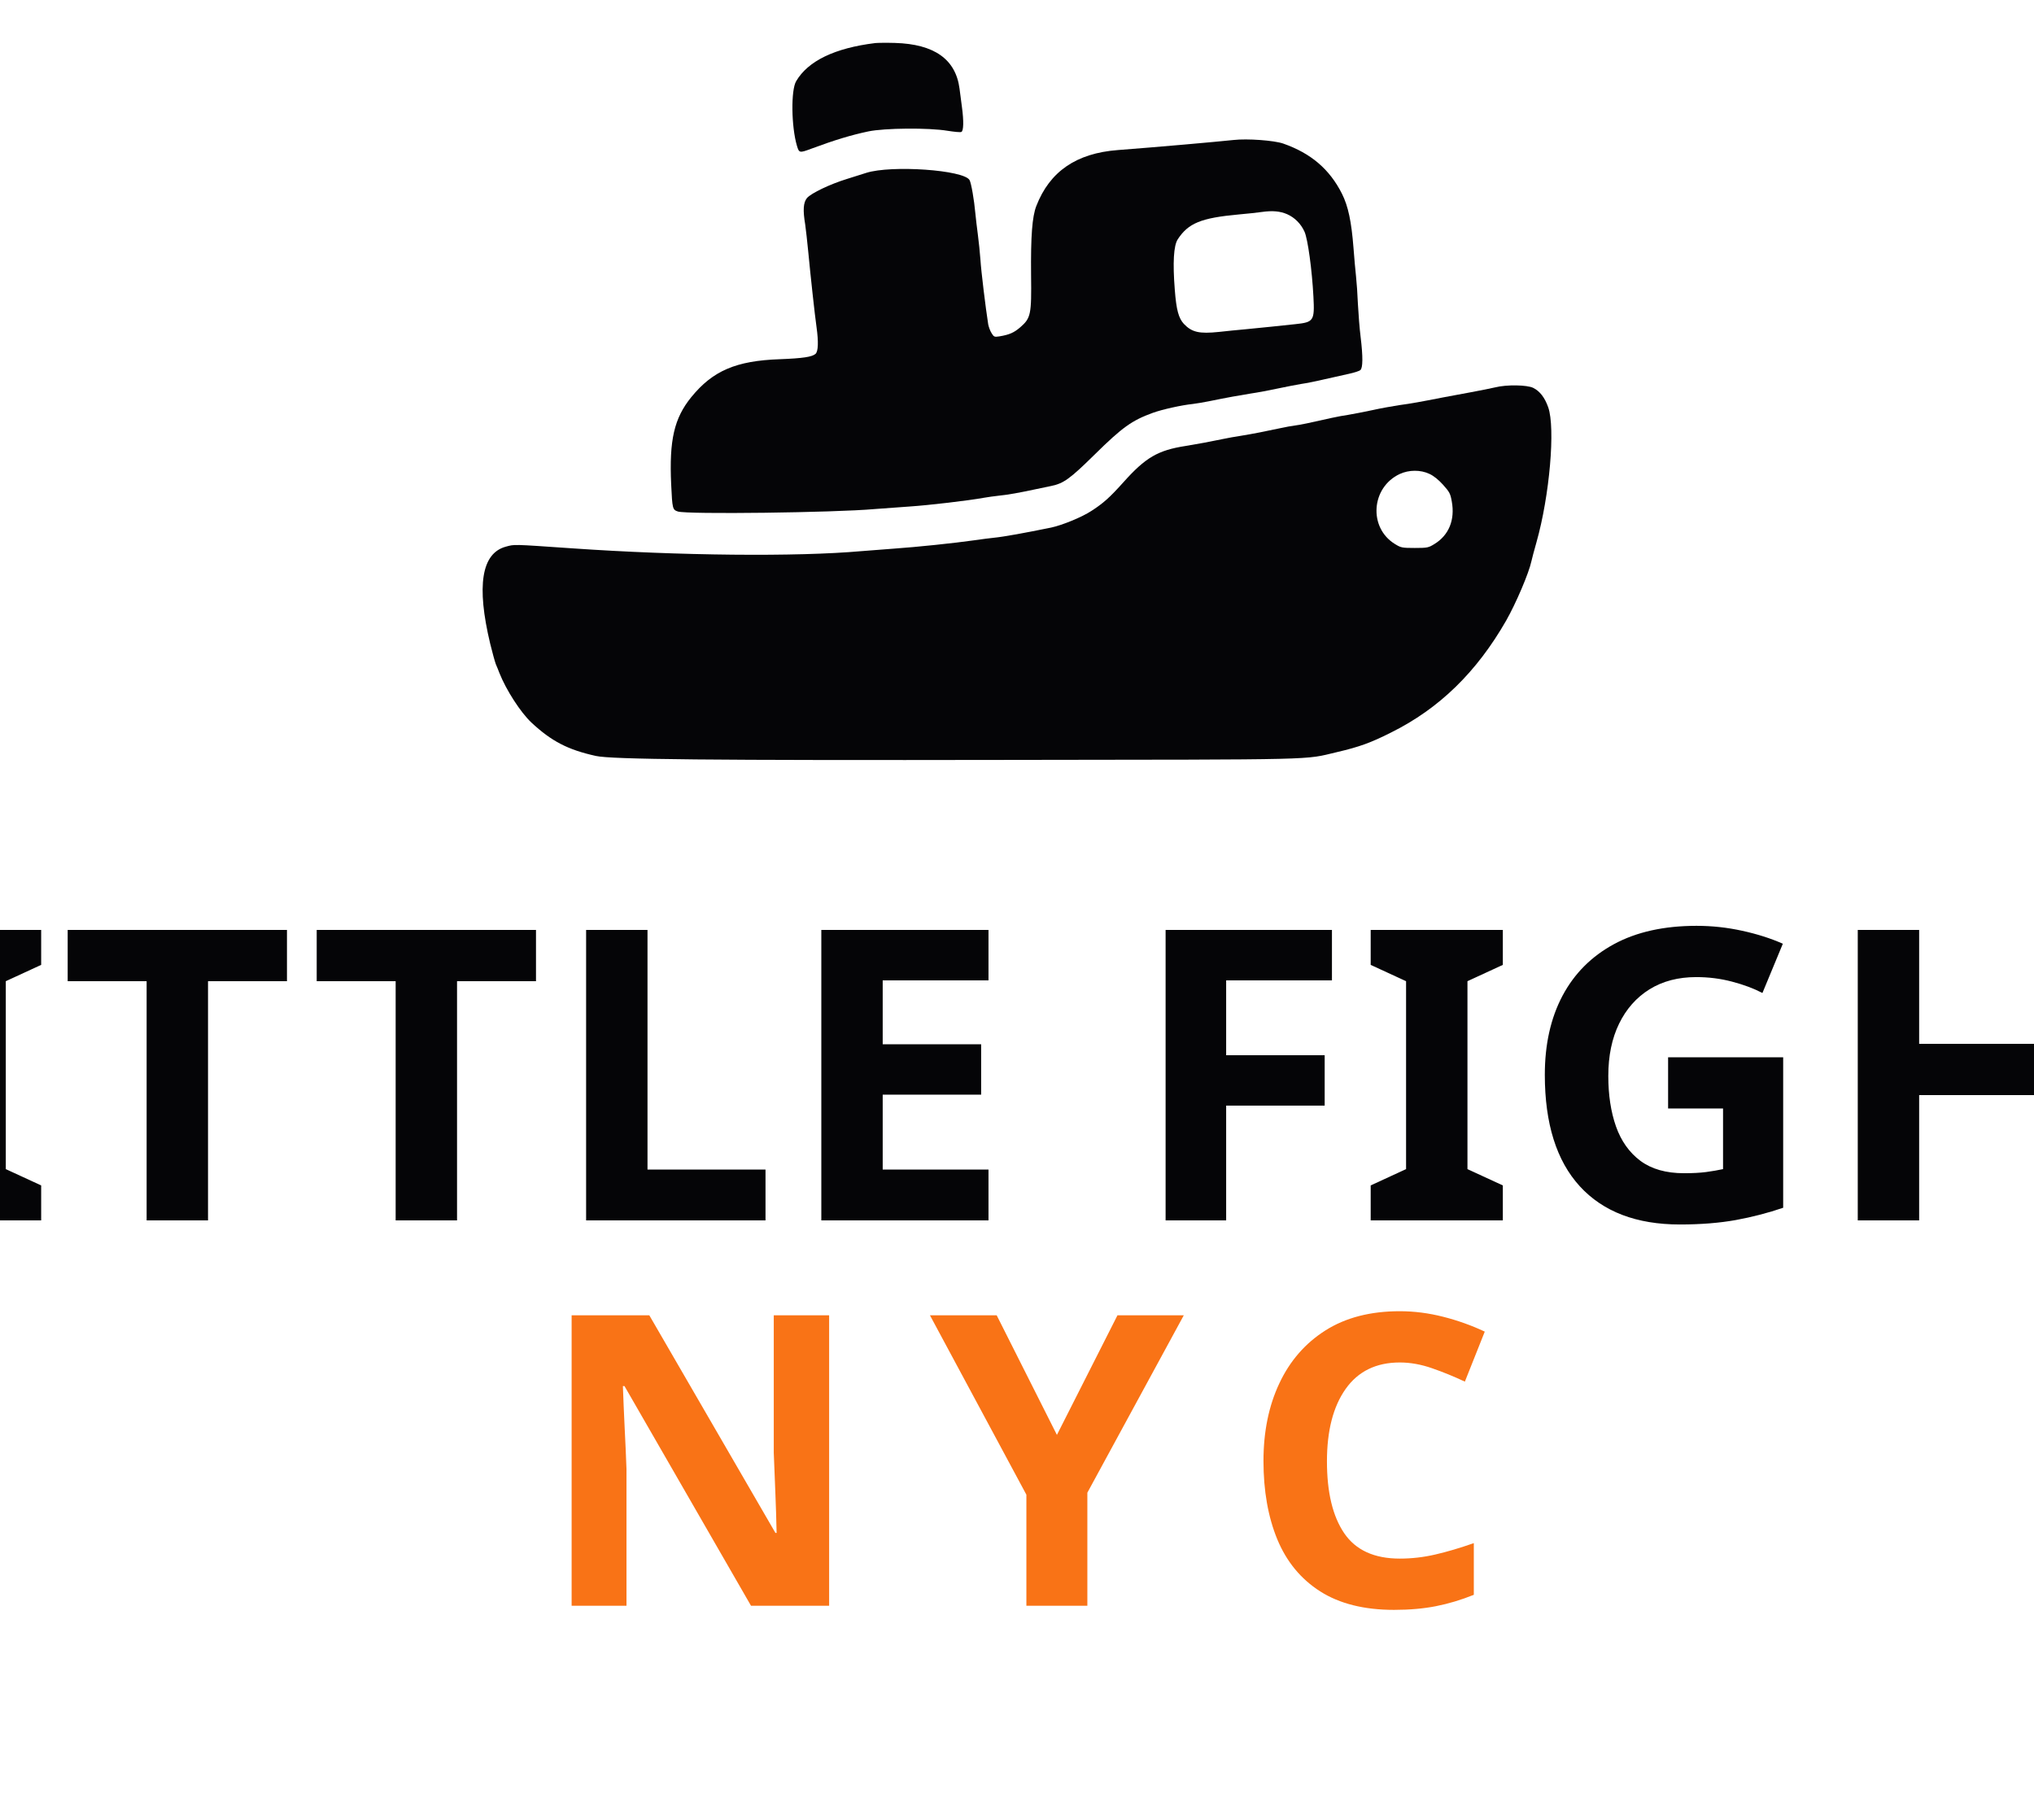
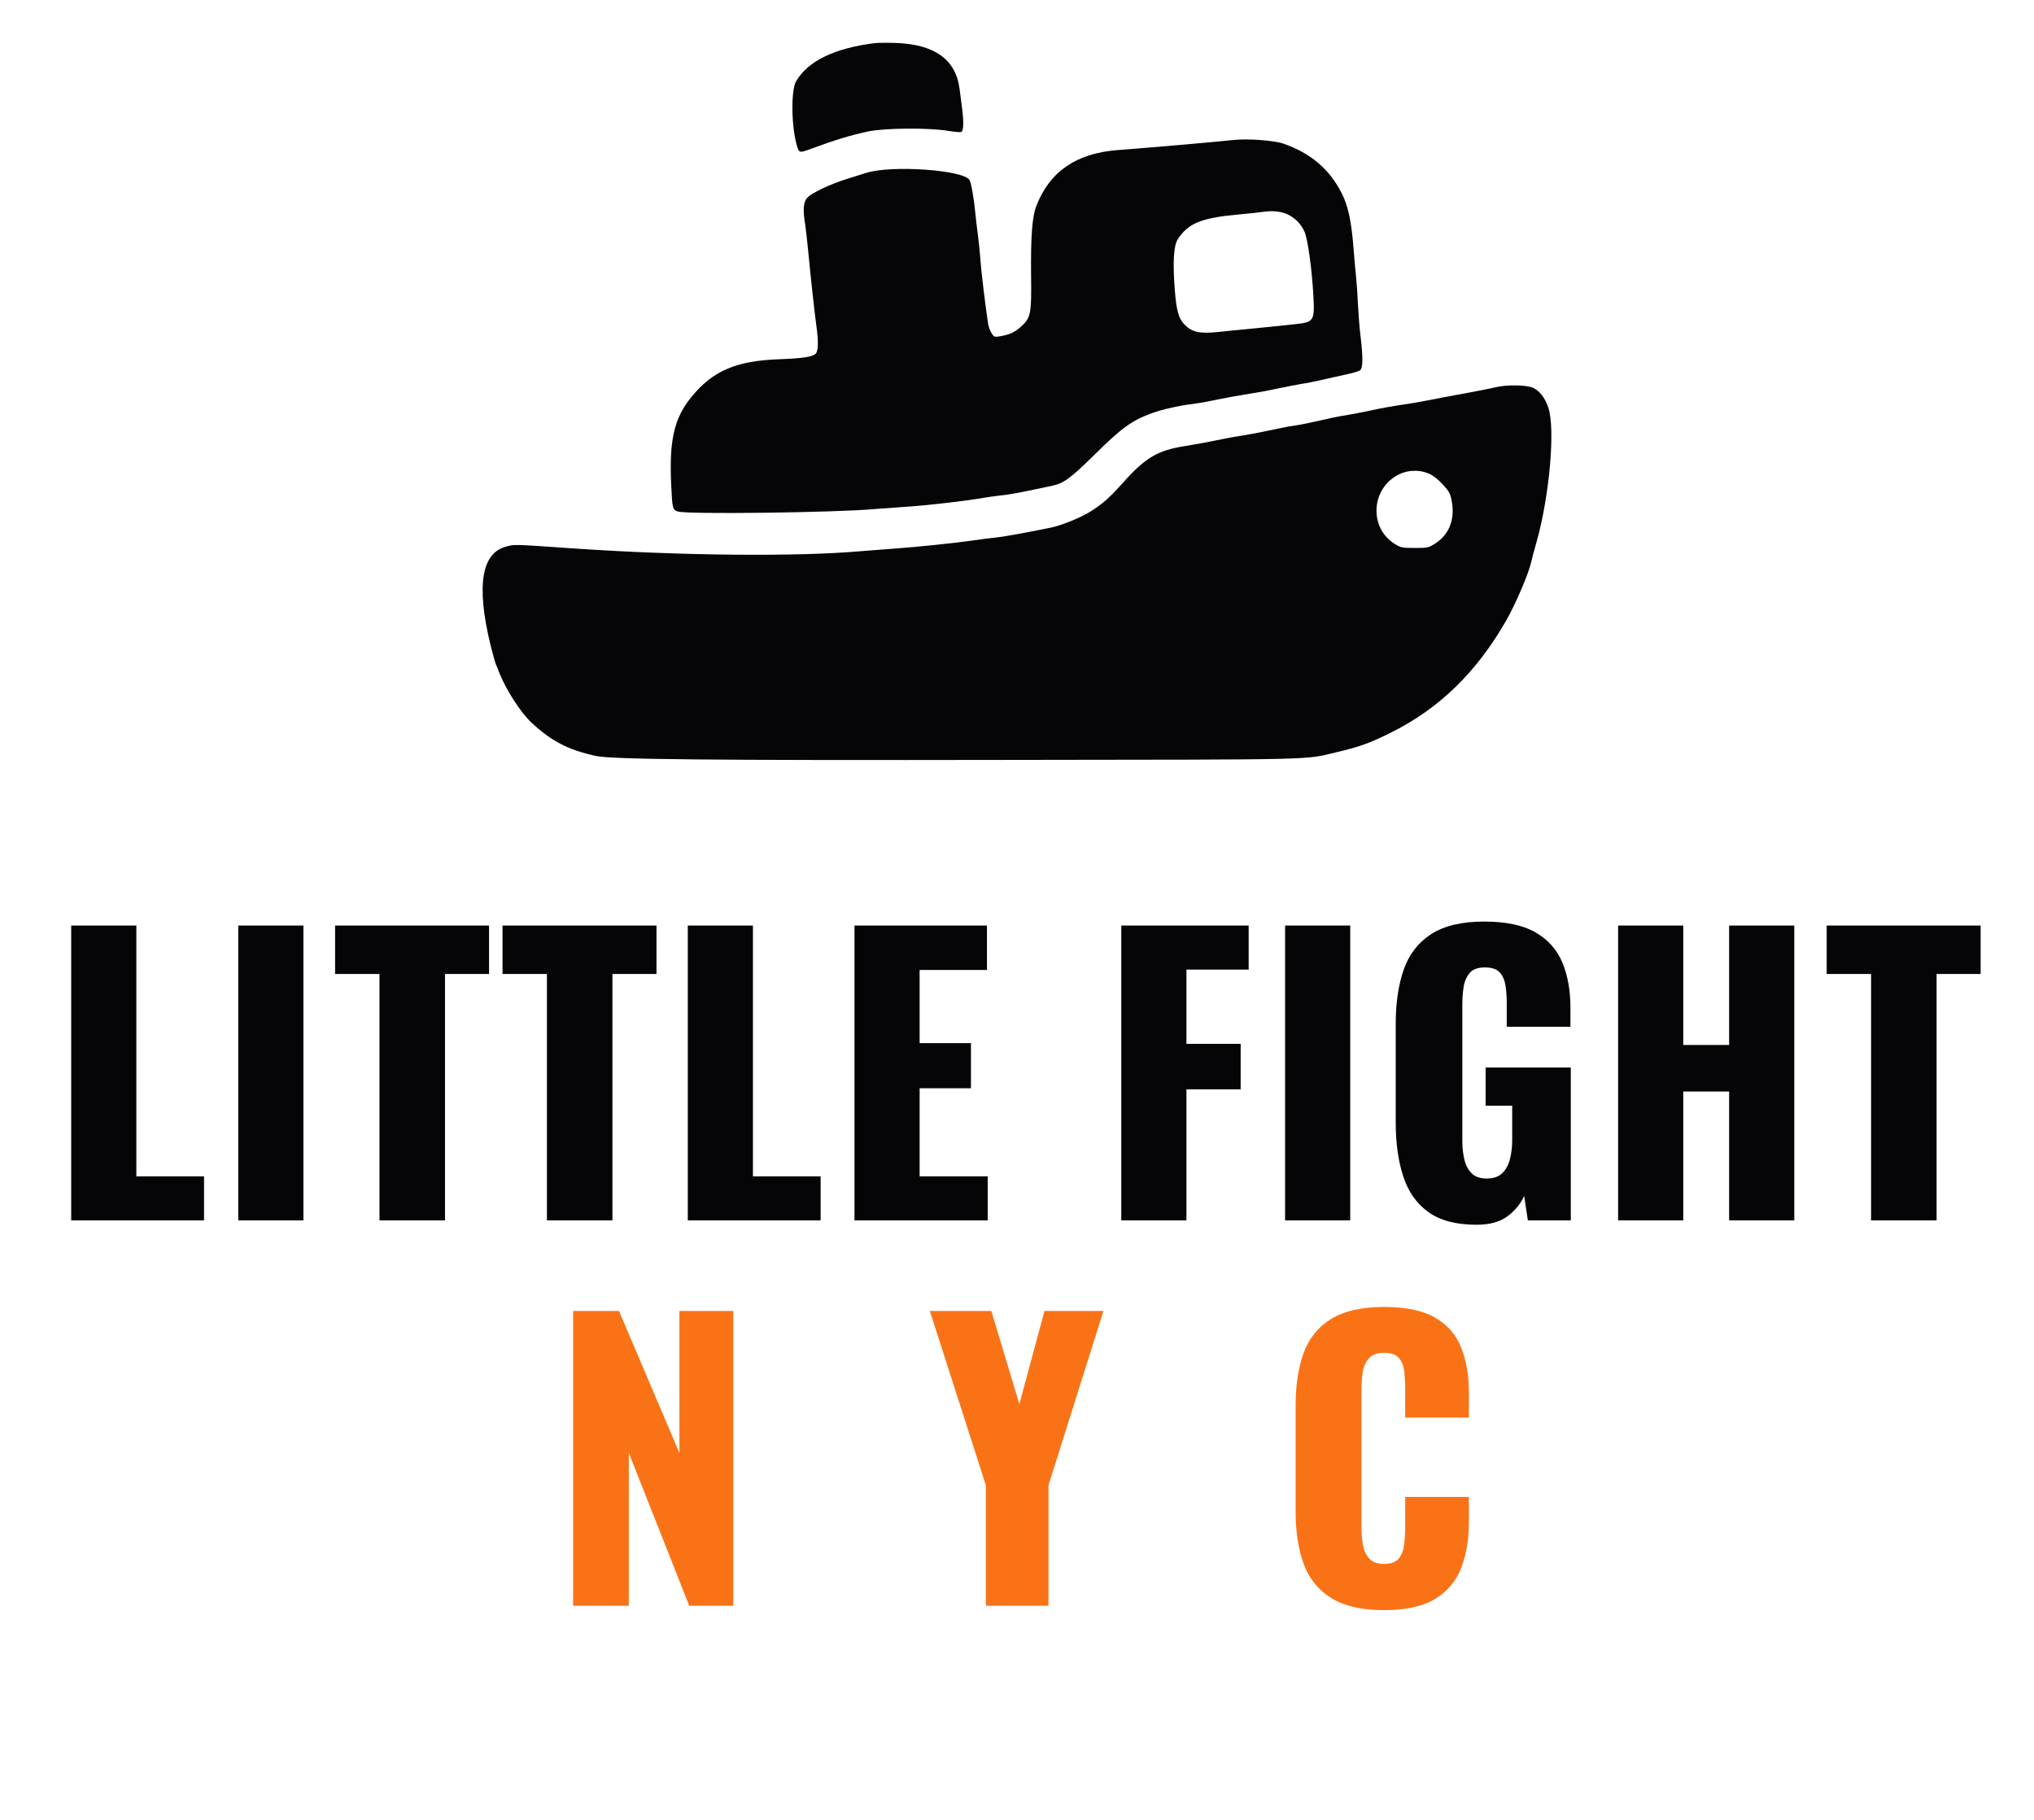
- <svg xmlns="http://www.w3.org/2000/svg" viewBox="0 0 380 340" fill="#050507" role="img" aria-label="Little Fight NYC">
+ <svg xmlns="http://www.w3.org/2000/svg" viewBox="0 0 380 340" role="img" aria-label="Little Fight NYC">
  <svg x="90" y="8" width="200" height="134" viewBox="0 0 838.016 562.406" preserveAspectRatio="xMidYMid meet">
    <g transform="translate(-297.1598,611.5892) scale(0.1,-0.1)" fill="#050507" stroke="none">
      <path d="M6050 6114 c-317 -39 -527 -140 -620 -299 -42 -70 -38 -357 6 -506 17 -57 20 -58 111 -24 189 70 312 107 448 136 128 27 475 30 623 5 51 -8 99 -13 107 -9 18 6 20 85 5 195 -5 40 -14 105 -19 145 -30 230 -198 349 -506 358 -66 2 -136 1 -155 -1z" />
      <path d="M8860 5354 c-152 -16 -582 -54 -908 -79 -326 -25 -534 -168 -639 -439 -32 -82 -44 -234 -41 -541 4 -311 -2 -337 -84 -409 -50 -43 -86 -59 -165 -72 -39 -6 -43 -4 -61 26 -11 17 -22 48 -26 68 -20 126 -56 422 -61 507 -4 55 -13 143 -20 195 -7 52 -16 129 -20 170 -9 103 -32 235 -45 259 -42 80 -614 120 -811 57 -24 -8 -91 -29 -149 -47 -134 -41 -282 -112 -315 -150 -29 -35 -33 -95 -14 -208 5 -35 16 -132 24 -215 17 -180 51 -493 65 -591 16 -115 13 -189 -8 -208 -27 -24 -99 -35 -281 -42 -343 -12 -525 -91 -693 -297 -135 -166 -174 -337 -158 -685 9 -192 11 -198 52 -212 67 -24 1232 -9 1543 19 61 5 184 14 275 20 150 10 459 46 585 69 28 5 79 12 115 16 65 6 161 23 295 52 39 8 90 19 115 24 97 20 147 56 337 243 222 219 296 271 461 331 72 26 224 60 312 69 30 4 87 13 125 21 146 30 243 47 330 61 50 7 144 25 210 39 66 14 149 30 185 36 36 5 117 21 180 36 63 14 150 34 192 43 42 9 84 22 92 30 20 16 21 104 2 260 -8 63 -17 178 -21 255 -3 77 -10 176 -15 220 -5 44 -14 145 -20 225 -16 204 -41 324 -90 422 -97 193 -244 318 -461 394 -73 25 -281 40 -389 28z m420 -582 c59 -26 108 -75 136 -137 26 -58 59 -299 70 -510 10 -189 2 -200 -141 -215 -44 -4 -125 -13 -180 -19 -55 -6 -149 -15 -210 -21 -60 -5 -155 -15 -210 -21 -154 -16 -212 -3 -275 63 -41 45 -59 109 -71 267 -17 213 -9 347 23 396 83 127 183 168 478 195 69 6 152 15 185 20 80 11 140 6 195 -18z" />
      <path d="M10910 3414 c-30 -7 -118 -25 -195 -39 -77 -14 -174 -32 -215 -40 -173 -34 -250 -48 -340 -60 -52 -8 -149 -25 -215 -40 -66 -14 -149 -30 -185 -36 -36 -5 -94 -16 -130 -24 -177 -40 -249 -55 -290 -60 -25 -3 -74 -12 -110 -20 -116 -25 -223 -46 -310 -60 -47 -7 -107 -18 -135 -24 -105 -22 -213 -42 -300 -56 -219 -34 -315 -90 -490 -286 -107 -119 -155 -162 -249 -223 -74 -49 -231 -113 -316 -131 -206 -42 -369 -72 -450 -80 -30 -3 -100 -12 -155 -20 -153 -22 -452 -53 -625 -65 -85 -6 -202 -15 -259 -20 -506 -45 -1428 -36 -2266 22 -479 33 -451 32 -522 13 -190 -52 -231 -306 -122 -761 16 -66 36 -138 44 -160 9 -21 22 -52 28 -69 53 -134 166 -309 251 -389 158 -147 285 -213 506 -262 122 -27 888 -35 3235 -31 2488 3 2311 -1 2575 61 176 41 267 74 427 155 376 187 669 473 900 876 78 137 179 375 198 465 4 19 22 87 40 150 103 364 149 896 92 1058 -27 76 -65 126 -117 152 -47 24 -210 27 -300 4z m-515 -678 c32 -14 72 -46 107 -85 51 -57 58 -69 69 -132 26 -144 -23 -264 -136 -333 -47 -29 -55 -31 -155 -31 -100 0 -108 2 -155 31 -209 128 -187 444 38 549 71 33 163 34 232 1z" />
    </g>
  </svg>
-   <text x="190" y="228" text-anchor="middle" font-family="'Oswald','Oswald Variable',sans-serif" font-weight="700" font-size="76" letter-spacing="1">LITTLE FIGHT</text>
-   <text x="190" y="300" text-anchor="middle" font-family="'Oswald','Oswald Variable',sans-serif" font-weight="700" font-size="76" letter-spacing="12" fill="#f97316">NYC</text>
+   <g transform="translate(9.222 228) scale(.068 -.068)">
+     <path fill="#050507" d="M60 0V810H239V121H425V0ZM519 0V810H698V0ZM907 0V677H785V810H1208V677H1087V0ZM1367 0V677H1245V810H1668V677H1547V0ZM1754 0V810H1933V121H2119V0ZM2212 0V810H2576V688H2391V487H2532V363H2391V121H2578V0ZM2945 0V810H3295V689H3124V485H3273V360H3124V0ZM3395 0V810H3574V0ZM3921 -12Q3837 -12 3788.5 23.0Q3740 58 3719.5 121.5Q3699 185 3699 268V540Q3699 626 3721.0 689.0Q3743 752 3796.5 786.5Q3850 821 3942 821Q4032 821 4083.5 791.0Q4135 761 4157.0 708.0Q4179 655 4179 584V532H4004V598Q4004 624 4000.5 646.0Q3997 668 3984.5 681.5Q3972 695 3944 695Q3915 695 3902.0 679.5Q3889 664 3885.5 641.0Q3882 618 3882 593V218Q3882 191 3887.5 167.5Q3893 144 3907.5 129.5Q3922 115 3949 115Q3977 115 3992.0 130.0Q4007 145 4013.0 169.0Q4019 193 4019 220V315H3946V420H4180V0H4062L4052 67Q4036 33 4005.0 10.5Q3974 -12 3921 -12ZM4310 0V810H4489V482H4615V810H4794V0H4615V354H4489V0ZM5005 0V677H4883V810H5306V677H5185V0Z" />
+   </g>
+   <g transform="translate(102.994 300) scale(.068 -.068)">
+     <path fill="#f97316" d="M60 0V810H186L352 420V810H500V0H379L213 420V0ZM1194 0V331L1040 810H1209L1286 554L1355 810H1517L1366 331V0ZM2288 -12Q2196 -12 2142.5 21.5Q2089 55 2067.0 115.5Q2045 176 2045 258V550Q2045 634 2067.0 694.5Q2089 755 2142.5 788.0Q2196 821 2288 821Q2378 821 2428.5 791.5Q2479 762 2500.0 709.0Q2521 656 2521 587V517H2346V598Q2346 622 2343.5 644.0Q2341 666 2329.0 680.5Q2317 695 2288 695Q2260 695 2246.5 680.0Q2233 665 2229.5 642.5Q2226 620 2226 595V214Q2226 187 2230.5 164.5Q2235 142 2248.5 128.5Q2262 115 2288 115Q2316 115 2328.0 129.5Q2340 144 2343.0 167.0Q2346 190 2346 214V299H2521V229Q2521 160 2500.5 105.5Q2480 51 2429.5 19.5Q2379 -12 2288 -12Z" />
+   </g>
</svg>
